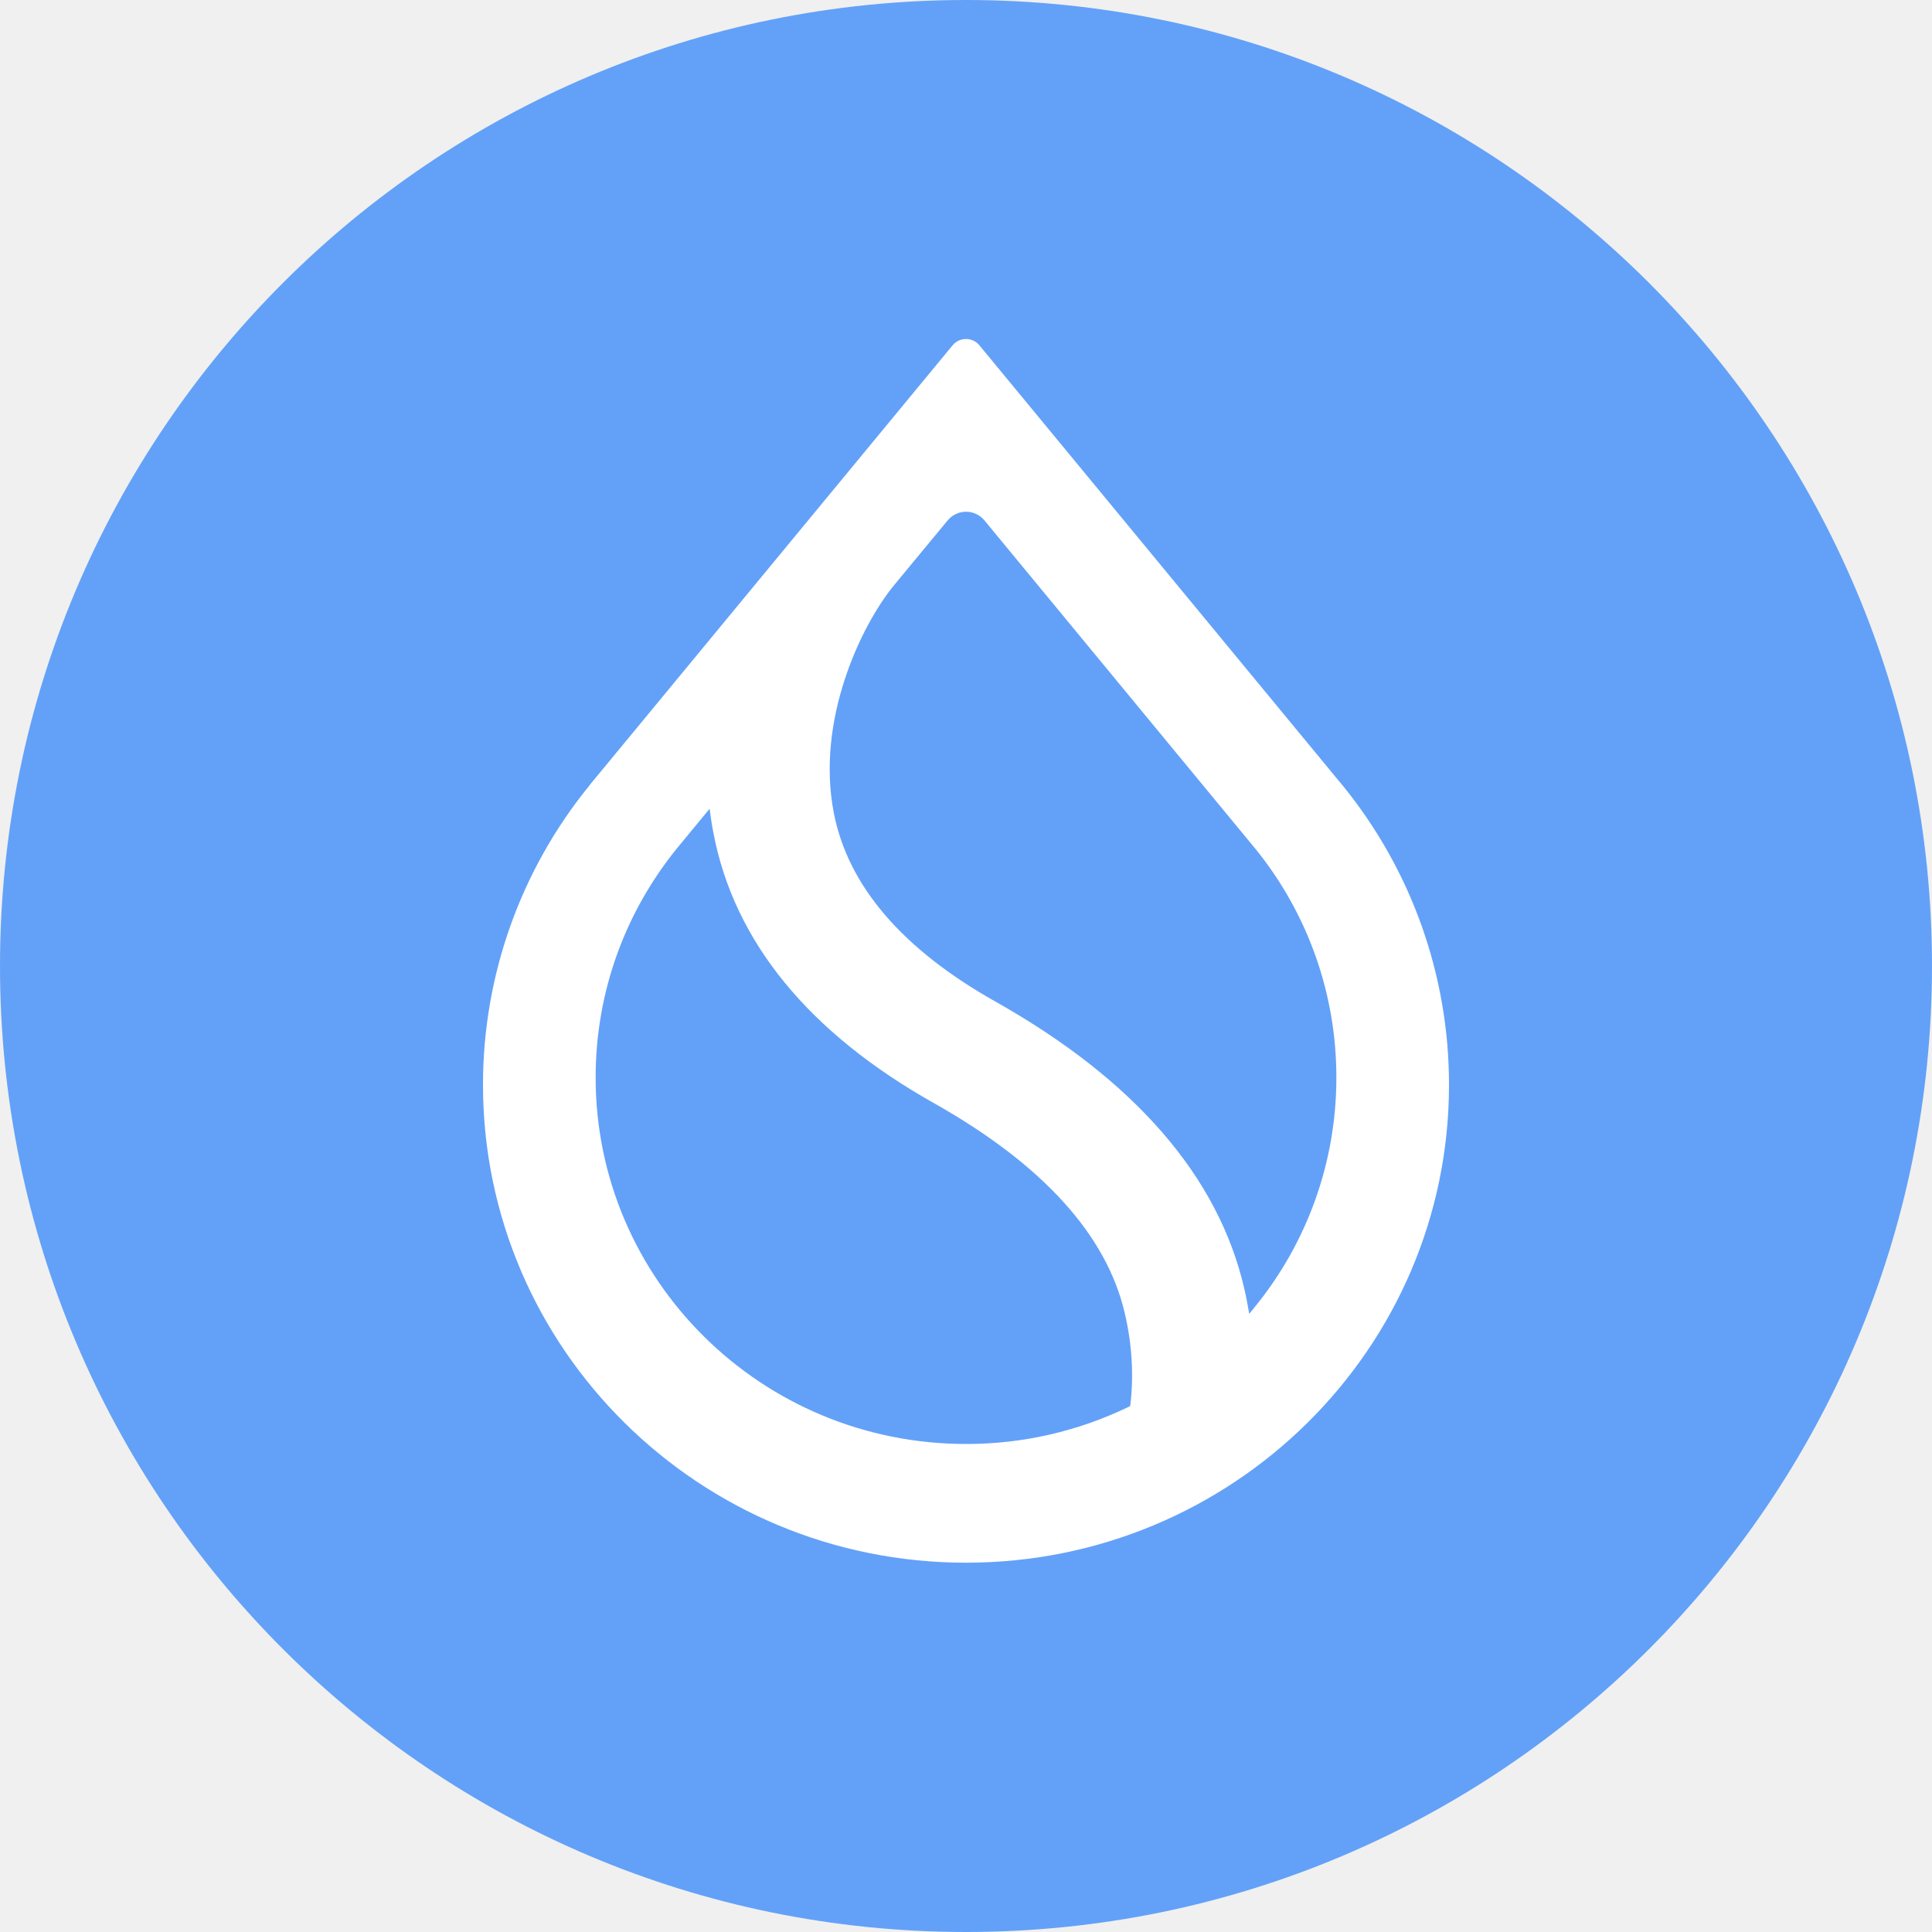
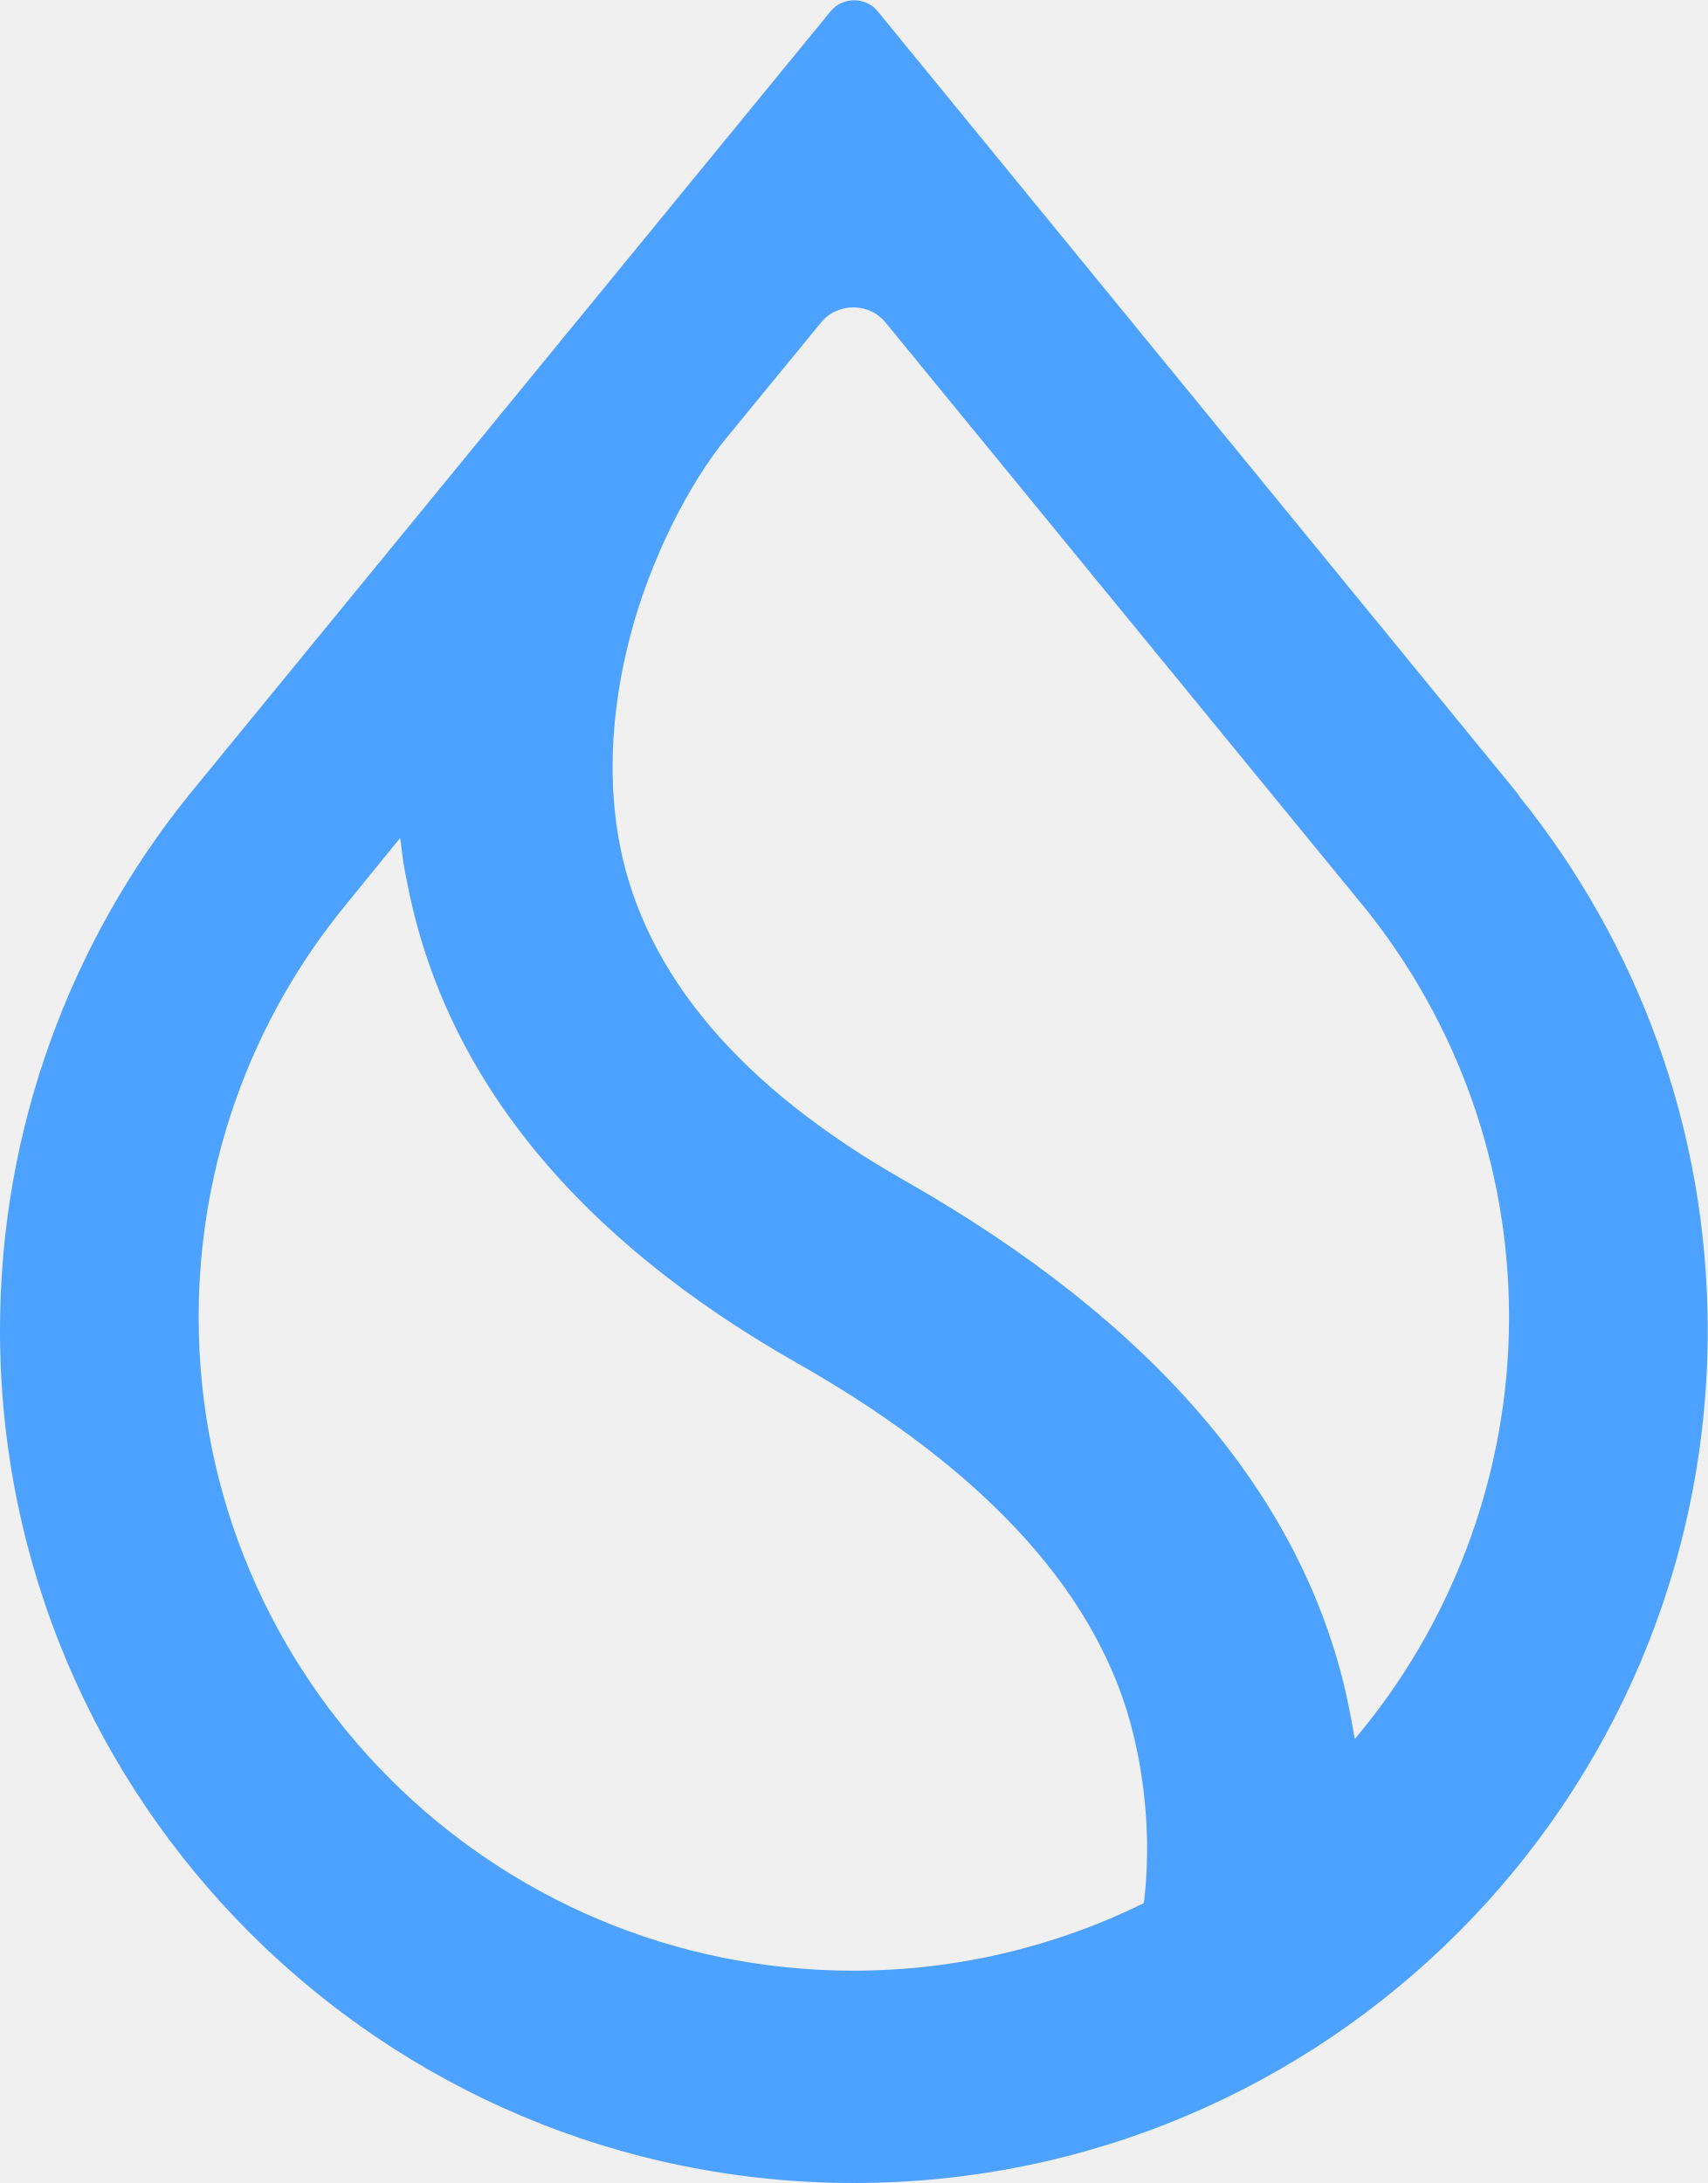
- <svg xmlns="http://www.w3.org/2000/svg" fill="none" viewBox="0 0 20 20">
-   <circle cx="10" cy="10" r="10" fill="#63a1f8" />
-   <path fill="#fff" fill-rule="evenodd" d="M13.001 8.793a3.75 3.75 0 0 1 .833 2.361 3.75 3.75 0 0 1-.856 2.39l-.046.057-.013-.072a3 3 0 0 0-.037-.184c-.268-1.167-1.14-2.167-2.578-2.977-.97-.546-1.526-1.203-1.672-1.95-.094-.482-.024-.967.112-1.382.135-.415.336-.763.507-.973l.56-.677a.247.247 0 0 1 .379 0zm.885-.677-3.747-4.541a.18.18 0 0 0-.278 0l-3.747 4.54-.012.016A4.9 4.9 0 0 0 5 11.229c0 2.733 2.239 4.948 5 4.948s5-2.215 5-4.947a4.9 4.9 0 0 0-1.102-3.1zm-6.875.662.335-.406.01.075q.012.089.03.179c.216 1.127.991 2.068 2.286 2.796 1.126.635 1.782 1.365 1.97 2.166.08.334.094.663.06.95l-.003.018-.016.008a3.85 3.85 0 0 1-1.683.384c-2.118 0-3.834-1.698-3.834-3.794 0-.9.316-1.726.845-2.376" clip-rule="evenodd" />
+ <svg xmlns="http://www.w3.org/2000/svg" viewBox="0 0 300 383.5">
+   <path fill="#4da2ff" fill-rule="evenodd" d="M240.1 159.9c15.6 19.6 25 44.5 25 71.5s-9.6 52.6-25.7 72.4l-1.4 1.7-.4-2.2c-.3-1.8-.7-3.7-1.1-5.6-8-35.3-34.2-65.6-77.4-90.2-29.1-16.5-45.8-36.4-50.2-59-2.8-14.6-.7-29.3 3.3-41.9 4.1-12.6 10.1-23.1 15.2-29.4l16.8-20.5c2.9-3.6 8.5-3.6 11.4 0zm26.5-20.5L154.2 2c-2.1-2.6-6.2-2.6-8.3 0L33.4 139.4l-.4.5c-20.6 25.7-33 58.3-33 93.8 0 82.7 67.2 149.8 150 149.8s150-67.1 150-149.8c0-35.5-12.4-68.1-33.1-93.8zM60.3 159.5l10-12.3.3 2.3q.3 2.7.9 5.4c6.5 34.1 29.8 62.6 68.6 84.6 33.8 19.2 53.4 41.3 59.1 65.6 2.4 10.1 2.8 20.1 1.8 28.8l-.1.5-.5.2c-15.2 7.4-32.4 11.6-50.5 11.6-63.5 0-115-51.4-115-114.8 0-27.2 9.5-52.3 25.4-71.9" clip-rule="evenodd" />
</svg>
